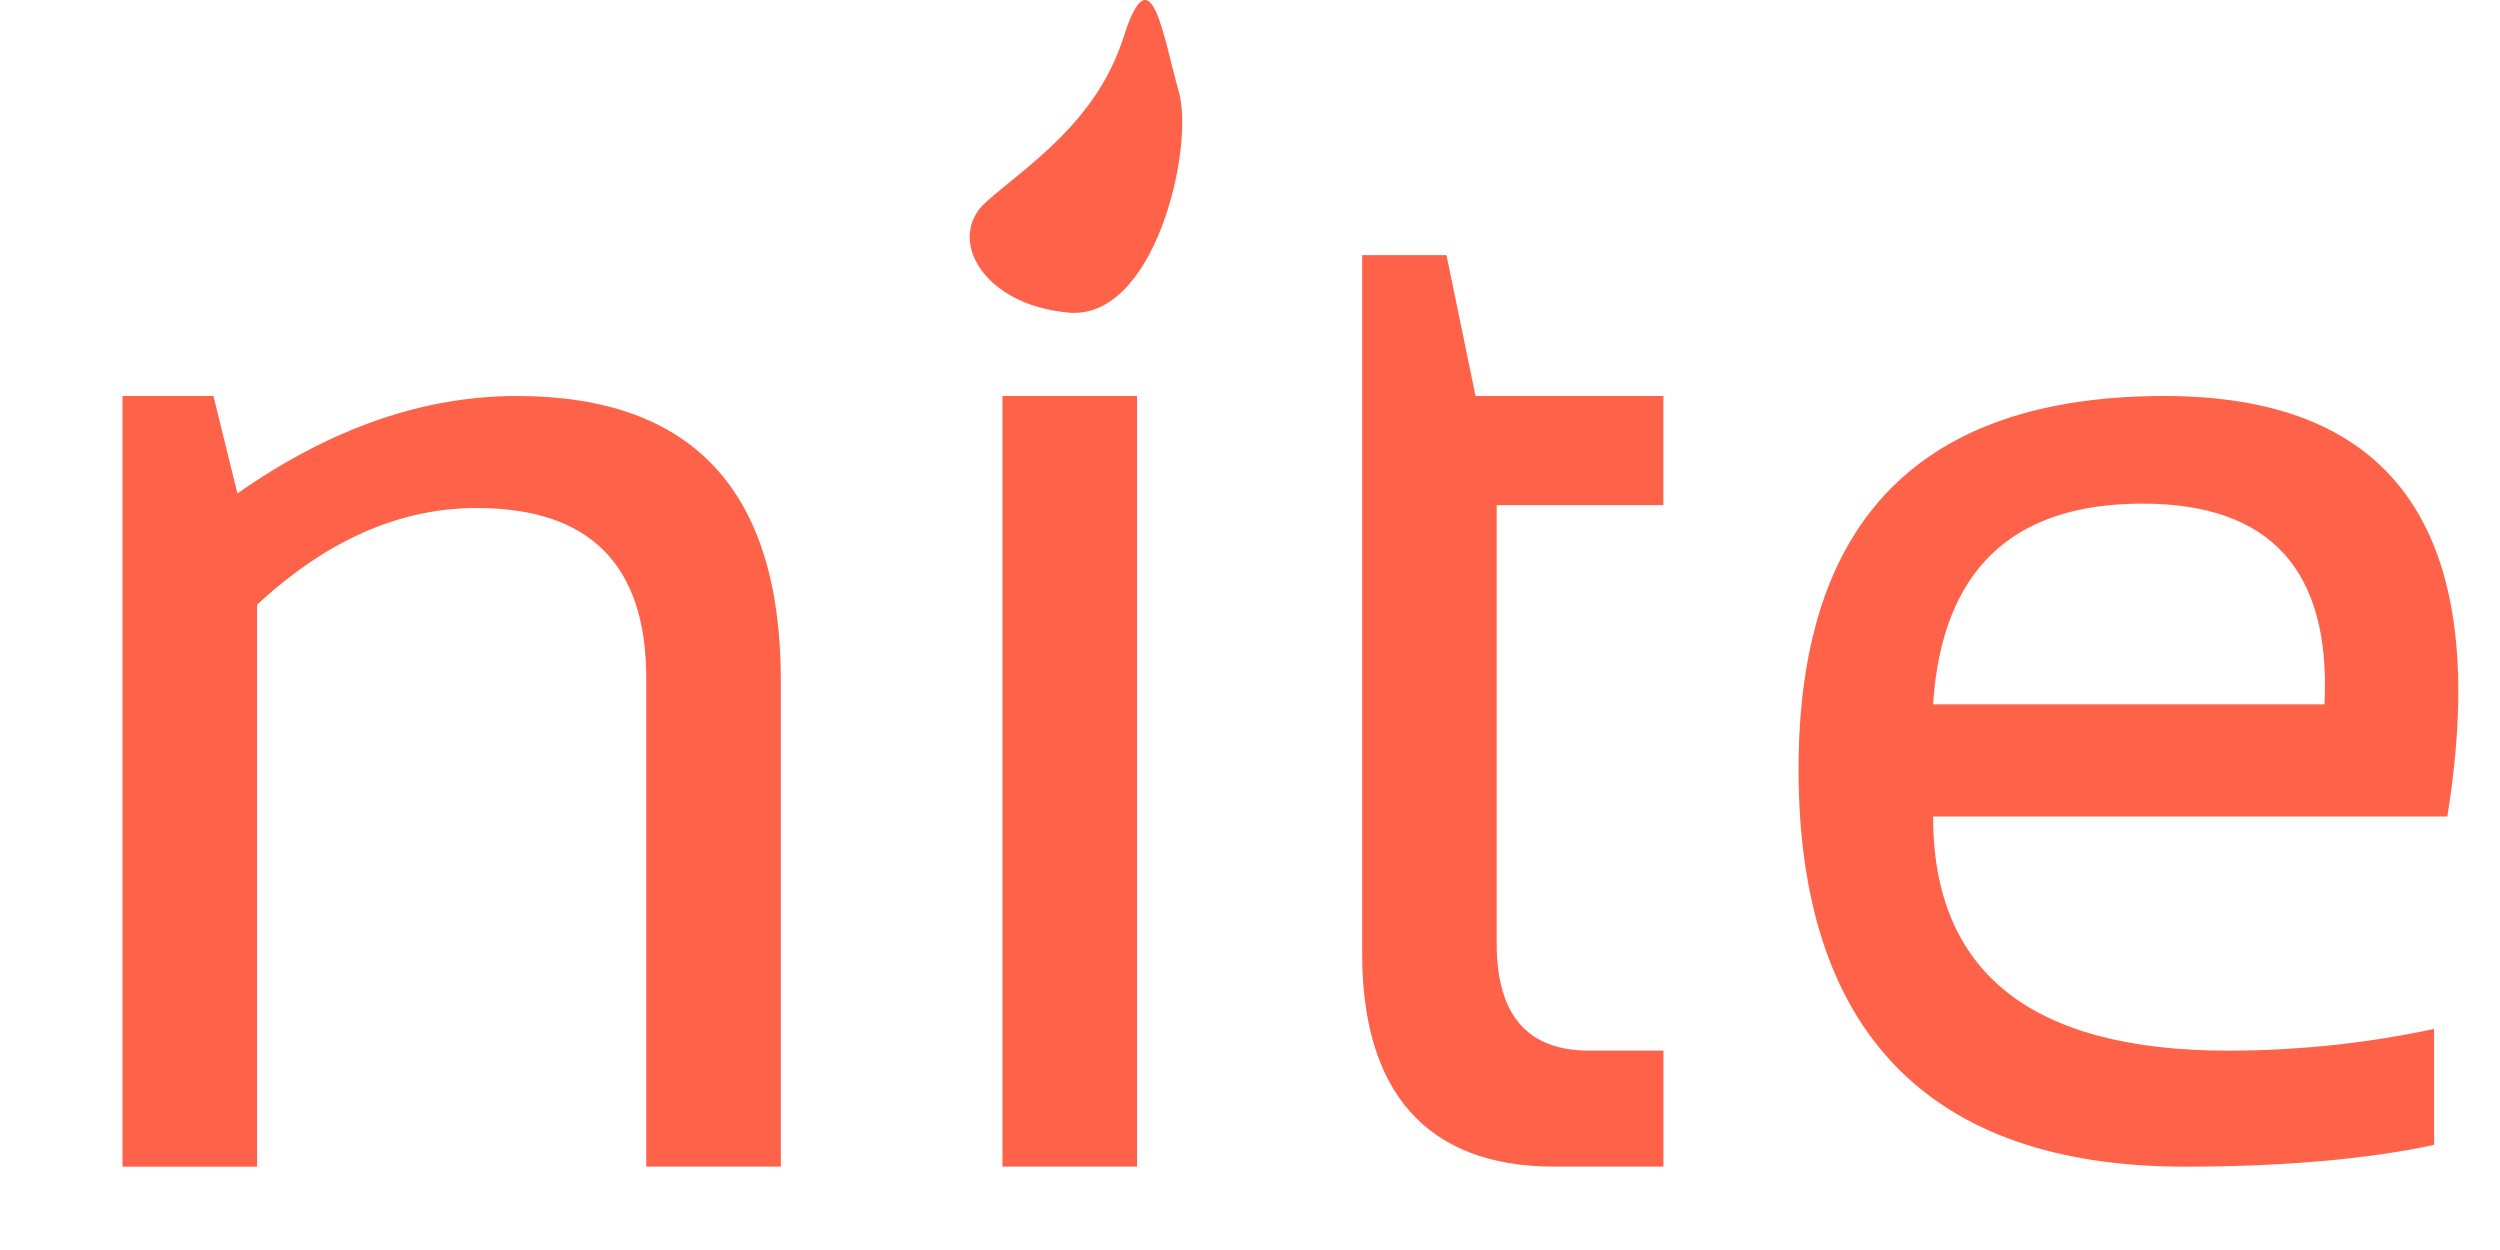
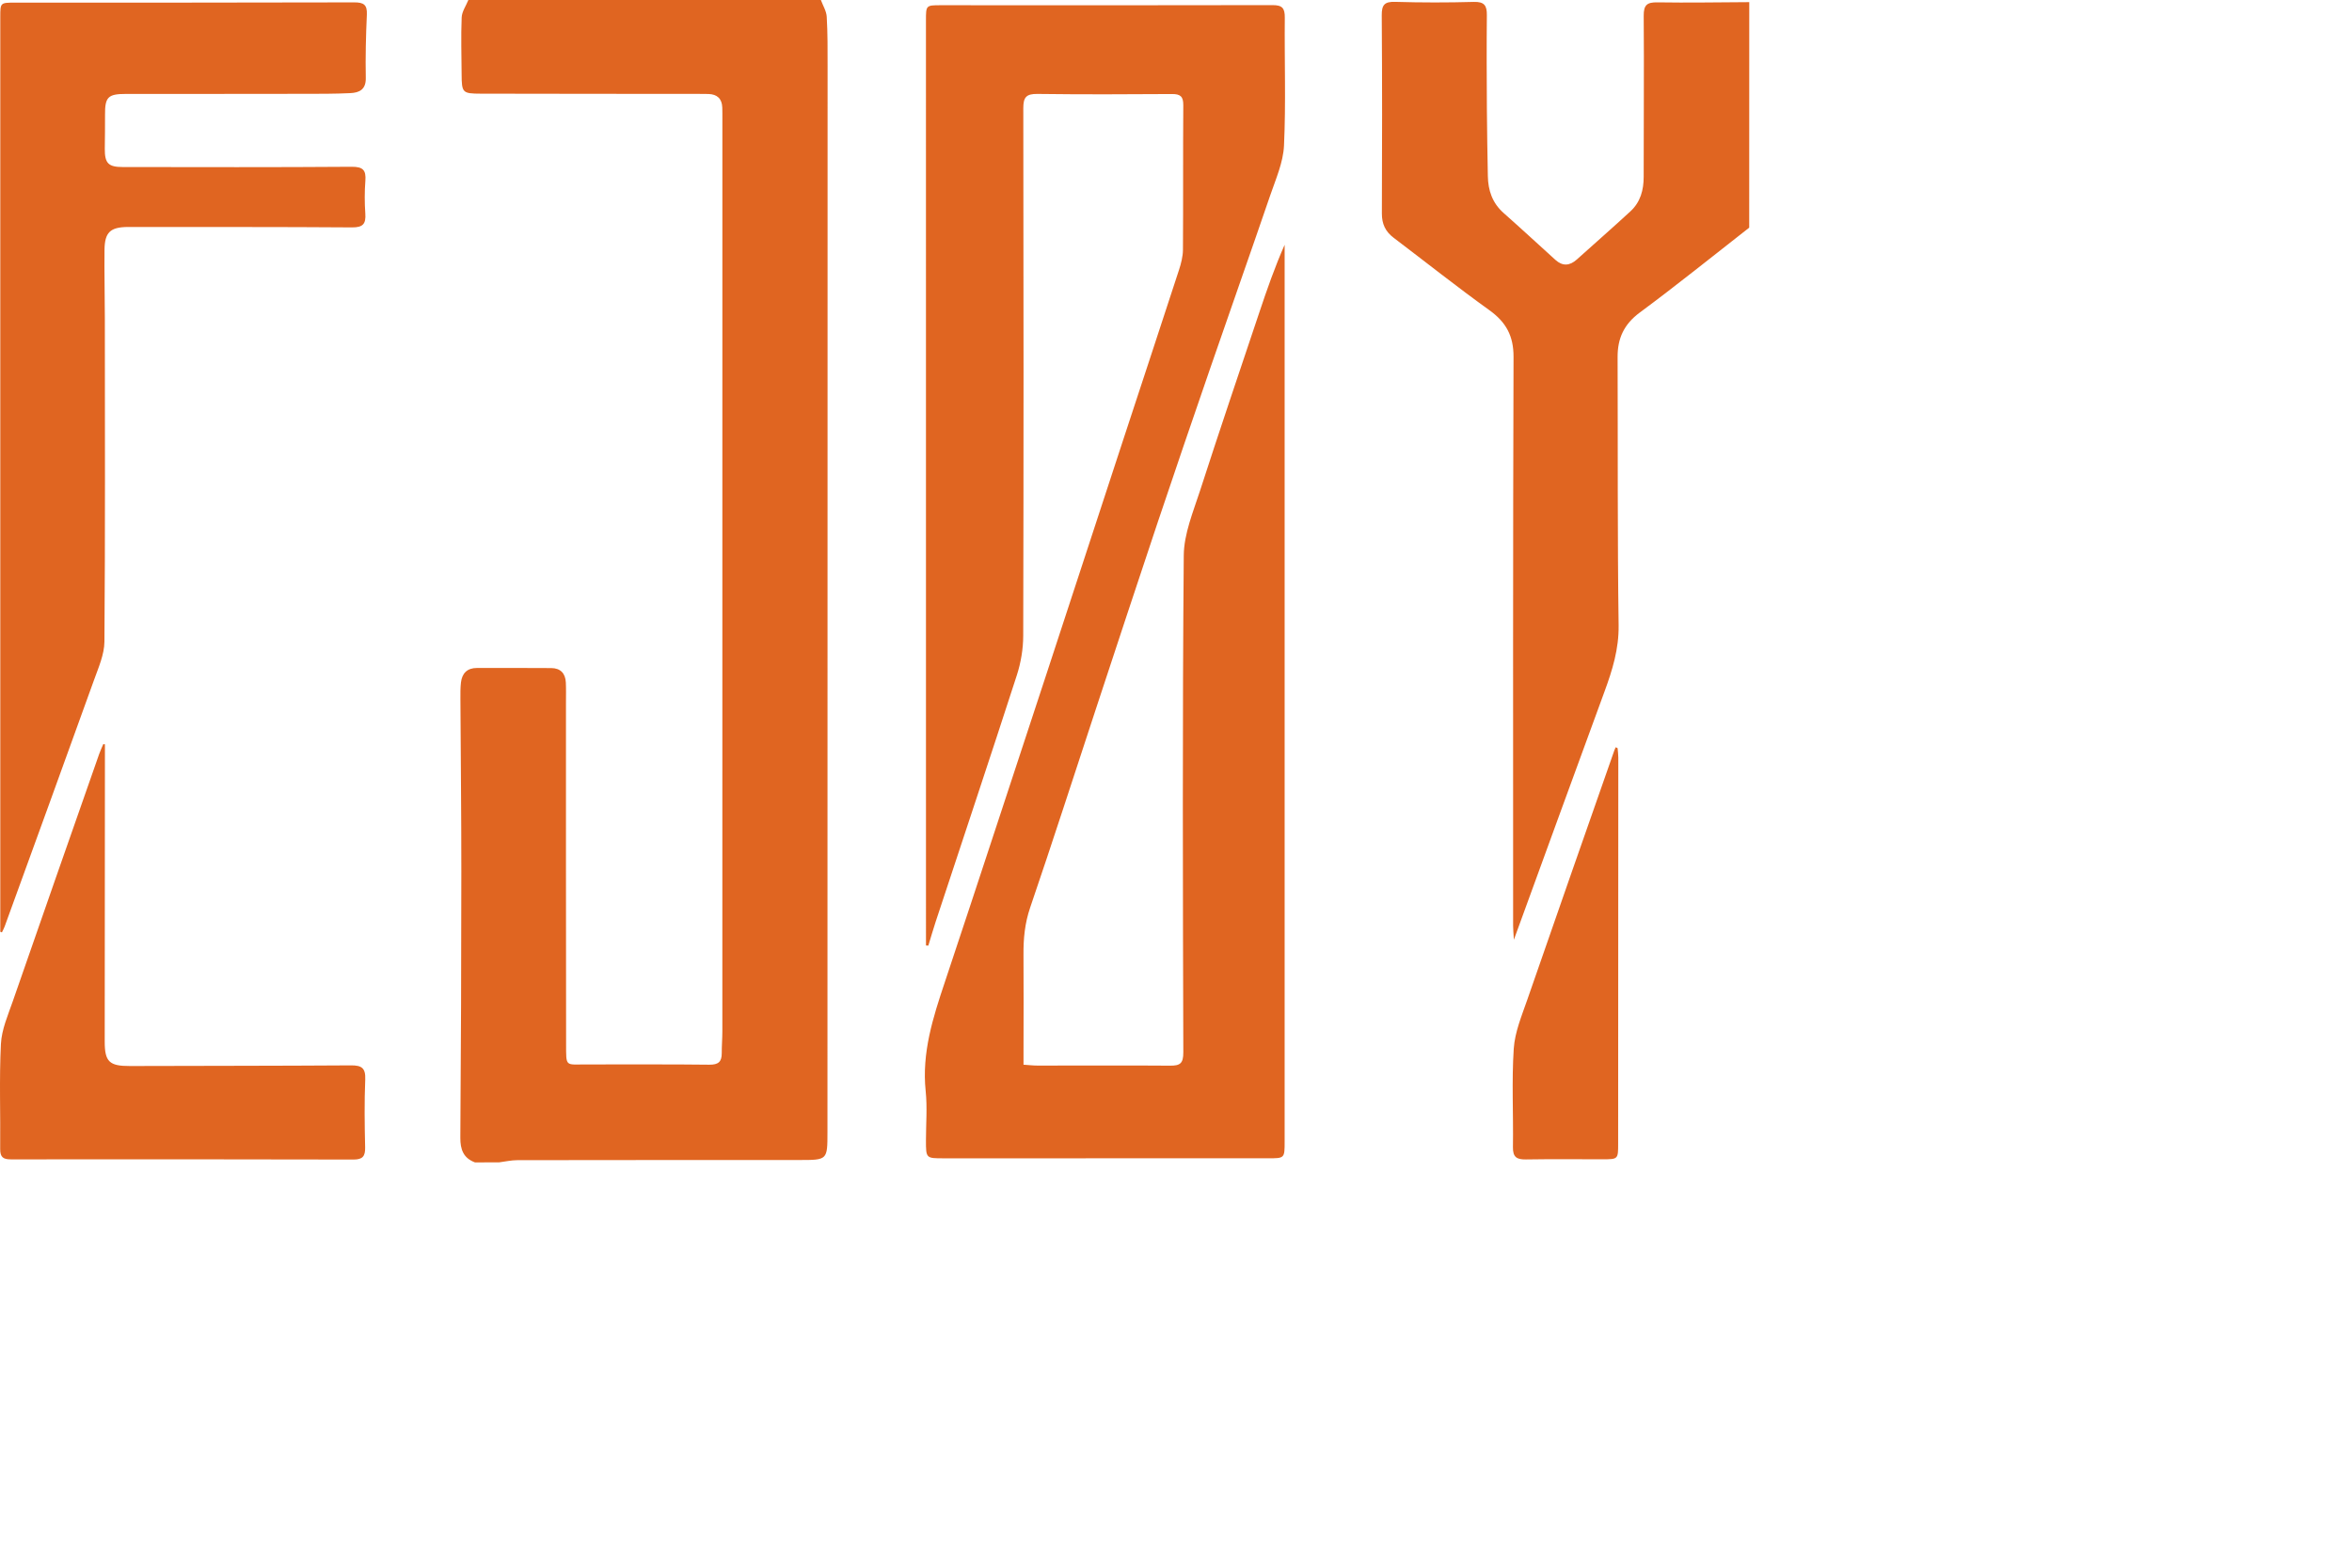
- <svg xmlns="http://www.w3.org/2000/svg" version="1.1" id="logo_small" x="0px" y="0px" width="60px" height="30px" viewBox="0 0 60 30" enable-background="new 0 0 60 30" xml:space="preserve">
-   <g id="typo">
-     <g>
-       <path fill="#FE634A" d="M12.402,9.504c-2.247,0-4.481,0.78-6.704,2.339L5.123,9.504H2.94V28h3.23V14.514    c1.665-1.547,3.422-2.322,5.272-2.322c2.712,0,4.068,1.362,4.068,4.085v11.722h3.23V16.33    C18.739,11.779,16.627,9.504,12.402,9.504z M24.059,27.999h3.23V9.504h-3.23V27.999z M34.716,6.123h-2.024v16.771    c0,3.293,1.535,5.105,4.608,5.105h2.622v-2.784h-1.783c-1.479,0-2.218-0.854-2.218-2.565V12.123h4V9.504h-4.508L34.716,6.123z     M51.947,9.504c-5.854,0-8.782,2.985-8.782,8.956c0,6.25,3.09,9.54,9.271,9.54c2.315,0,4.365-0.175,5.982-0.523v-2.783    c-1.617,0.349-3.318,0.522-4.936,0.522c-4.727,0-7.088-1.874-7.088-5.62h12.342C59.82,12.867,57.557,9.504,51.947,9.504z     M55.787,16.904h-9.393c0.209-3.211,1.887-4.817,5.028-4.817C54.495,12.087,55.949,13.694,55.787,16.904z" />
-     </g>
+ <svg xmlns="http://www.w3.org/2000/svg" version="1.1" id="图层_1" x="0px" y="0px" width="90px" height="60px" viewBox="0 0 90 60" enable-background="new 0 0 90 60" xml:space="preserve">
+   <g>
+     <path fill="#E06521" d="M18.174,44.488c-0.442-0.166-0.562-0.492-0.559-0.948c0.025-3.392,0.037-6.785,0.038-10.177   c0.001-2.206-0.024-4.411-0.035-6.617c-0.001-0.209-0.003-0.42,0.021-0.627c0.042-0.354,0.242-0.554,0.612-0.554   c0.949,0,1.898-0.003,2.846,0.004c0.352,0.003,0.538,0.205,0.555,0.551c0.012,0.251,0.005,0.503,0.005,0.754   c0.001,4.356-0.002,8.713,0.005,13.069c0.002,0.915-0.038,0.793,0.787,0.796c1.564,0.005,3.128-0.01,4.691,0.01   c0.351,0.005,0.48-0.114,0.478-0.444c-0.001-0.279,0.023-0.558,0.023-0.837c0.001-11.645,0.001-23.29,0.001-34.935   c0-0.14,0.001-0.279-0.004-0.419c-0.012-0.34-0.197-0.506-0.53-0.517c-0.112-0.004-0.223-0.003-0.335-0.003   c-2.793-0.003-5.585-0.002-8.378-0.009c-0.701-0.002-0.726-0.036-0.731-0.741c-0.005-0.726-0.028-1.453,0.002-2.177   c0.01-0.226,0.167-0.445,0.256-0.667c4.496,0,8.992,0,13.489,0c0.078,0.213,0.211,0.423,0.224,0.64   c0.037,0.626,0.033,1.255,0.033,1.883c-0.001,13.605-0.003,27.21-0.005,40.815c0,1.059-0.003,1.059-1.067,1.059   c-3.6,0.001-7.2,0-10.8,0.006c-0.233,0-0.466,0.055-0.7,0.084C18.788,44.488,18.481,44.488,18.174,44.488z" />
+     <path fill="#E06521" d="M66.934,8.713c-1.392,1.086-2.766,2.198-4.185,3.247c-0.606,0.448-0.854,0.987-0.851,1.706   c0.012,3.42-0.008,6.841,0.039,10.261c0.013,0.912-0.239,1.723-0.543,2.549c-1.147,3.123-2.283,6.25-3.465,9.491   c-0.014-0.25-0.029-0.389-0.029-0.529c0-7.26-0.008-14.519,0.016-21.779c0.003-0.802-0.286-1.328-0.922-1.785   C55.75,10.98,54.55,10.025,53.328,9.1c-0.312-0.236-0.452-0.526-0.45-0.929c0.011-2.527,0.013-5.054-0.005-7.581   c-0.003-0.399,0.1-0.531,0.512-0.519c1.004,0.03,2.011,0.03,3.015,0.002c0.402-0.011,0.499,0.144,0.495,0.507   c-0.012,1.2-0.006,2.401,0.001,3.602c0.005,0.851,0.022,1.703,0.037,2.554c0.009,0.552,0.172,1.034,0.602,1.415   c0.668,0.591,1.322,1.197,1.983,1.795c0.276,0.25,0.548,0.229,0.819-0.014c0.684-0.615,1.377-1.221,2.053-1.845   c0.382-0.352,0.507-0.813,0.506-1.326c-0.002-2.052,0.018-4.105,0.001-6.157c-0.003-0.412,0.125-0.52,0.522-0.514   c1.172,0.019,2.344-0.002,3.517-0.008C66.934,2.96,66.934,5.837,66.934,8.713z" />
+     <path fill="#E06521" d="M35.433,36.186c0-0.144,0-0.288,0-0.432c0-11.658-0.001-23.316-0.001-34.974c0-0.577,0.002-0.58,0.569-0.58   c4.23,0.001,8.461,0.007,12.691-0.004c0.372-0.001,0.474,0.113,0.471,0.476c-0.016,1.633,0.045,3.269-0.03,4.899   c-0.03,0.647-0.317,1.289-0.532,1.918c-0.753,2.202-1.53,4.395-2.288,6.595c-0.681,1.975-1.357,3.951-2.021,5.931   c-0.788,2.352-1.562,4.708-2.339,7.063c-0.842,2.553-1.664,5.113-2.533,7.656c-0.205,0.599-0.261,1.188-0.256,1.804   c0.009,1.215,0.002,2.429,0.001,3.644c0,0.178,0,0.357,0,0.567c0.21,0.014,0.374,0.034,0.537,0.034   c1.689,0.001,3.379-0.01,5.068,0.003c0.385,0.003,0.512-0.081,0.51-0.511c-0.018-6.339-0.036-12.677,0.017-19.015   c0.007-0.833,0.363-1.676,0.627-2.492c0.736-2.28,1.507-4.55,2.268-6.822c0.289-0.864,0.589-1.725,0.965-2.578   c0,0.272,0,0.545,0,0.817c0,11.169,0,22.339,0,33.508c0,0.641-0.001,0.639-0.644,0.638c-4.133,0-8.265,0-12.398,0.001   c-0.683,0-0.683,0.003-0.683-0.691c0-0.628,0.054-1.262-0.011-1.884c-0.152-1.463,0.278-2.808,0.73-4.158   c0.668-1.994,1.321-3.992,1.98-5.988c0.637-1.931,1.273-3.863,1.906-5.795c0.985-3.004,1.967-6.01,2.953-9.014   c0.708-2.157,1.422-4.313,2.125-6.472c0.081-0.248,0.149-0.514,0.151-0.772c0.013-1.843-0.001-3.686,0.013-5.529   c0.003-0.336-0.11-0.432-0.433-0.43c-1.717,0.012-3.435,0.018-5.152-0.004c-0.427-0.005-0.538,0.131-0.537,0.548   c0.012,6.729,0.013,13.459-0.003,20.188c-0.001,0.505-0.089,1.03-0.244,1.51c-1.021,3.155-2.072,6.301-3.111,9.45   c-0.098,0.298-0.184,0.6-0.276,0.901C35.494,36.193,35.463,36.19,35.433,36.186z" />
+     <path fill="#E06521" d="M61.898,28.635c0.009,0.119,0.027,0.237,0.027,0.356c-0.001,4.927-0.003,9.853-0.006,14.78   c0,0.597-0.002,0.598-0.601,0.598c-0.977,0.001-1.954-0.01-2.931,0.006c-0.348,0.005-0.5-0.087-0.494-0.471   c0.02-1.256-0.051-2.516,0.031-3.767c0.042-0.636,0.307-1.265,0.52-1.88c1.102-3.186,2.22-6.366,3.333-9.548   c0.013-0.038,0.034-0.074,0.051-0.111C61.852,28.611,61.875,28.623,61.898,28.635z" />
+     <path fill="#E06521" d="M0.011,35.662c0-1.34,0-2.679,0-4.019c0-10.331,0-20.663,0-30.994c0-0.546,0.001-0.548,0.558-0.548   C4.897,0.1,9.226,0.103,13.553,0.091c0.36-0.001,0.502,0.087,0.485,0.465c-0.036,0.808-0.057,1.618-0.041,2.426   c0.009,0.448-0.249,0.566-0.594,0.582c-0.599,0.029-1.2,0.027-1.8,0.027C9.342,3.596,7.08,3.594,4.818,3.595   c-0.689,0-0.804,0.121-0.799,0.803C4.023,4.83,4.013,5.262,4.01,5.695C4.007,6.247,4.144,6.393,4.697,6.393   c2.918,0.003,5.836,0.012,8.754-0.01c0.436-0.003,0.562,0.123,0.53,0.537c-0.032,0.416-0.031,0.839-0.002,1.256   c0.027,0.392-0.09,0.53-0.507,0.527c-2.75-0.02-5.501-0.013-8.251-0.016c-0.112,0-0.223-0.001-0.335,0   C4.221,8.695,4.007,8.889,3.999,9.563c-0.01,0.879,0.013,1.759,0.013,2.638c0.002,4.119,0.016,8.237-0.016,12.356   c-0.004,0.494-0.229,0.996-0.401,1.477c-1.132,3.147-2.277,6.288-3.419,9.431c-0.028,0.076-0.069,0.147-0.103,0.22   C0.052,35.677,0.032,35.67,0.011,35.662z" />
+     <path fill="#E06521" d="M4.015,28.487c0,0.161,0,0.322,0,0.484C4.012,32.6,4.01,36.228,4.007,39.857   c-0.001,0.78,0.176,0.946,0.969,0.943c2.818-0.009,5.636-0.006,8.455-0.025c0.408-0.003,0.563,0.101,0.545,0.54   c-0.036,0.864-0.024,1.73-0.004,2.595c0.007,0.337-0.088,0.469-0.443,0.469c-4.368-0.01-8.737-0.011-13.105-0.006   c-0.3,0-0.42-0.079-0.417-0.4c0.014-1.34-0.039-2.682,0.028-4.018c0.028-0.553,0.27-1.102,0.456-1.638   c1.095-3.158,2.202-6.311,3.306-9.465c0.045-0.127,0.103-0.25,0.156-0.374C3.973,28.479,3.994,28.483,4.015,28.487z" />
  </g>
-   <path id="icon_flame" fill="#FE634A" d="M25.644,7.503c-2.081-0.188-2.933-1.796-1.986-2.648c0.946-0.851,2.648-1.892,3.311-3.973  c0.662-2.081,0.946,0,1.324,1.324C28.67,3.531,27.725,7.692,25.644,7.503z" />
</svg>
